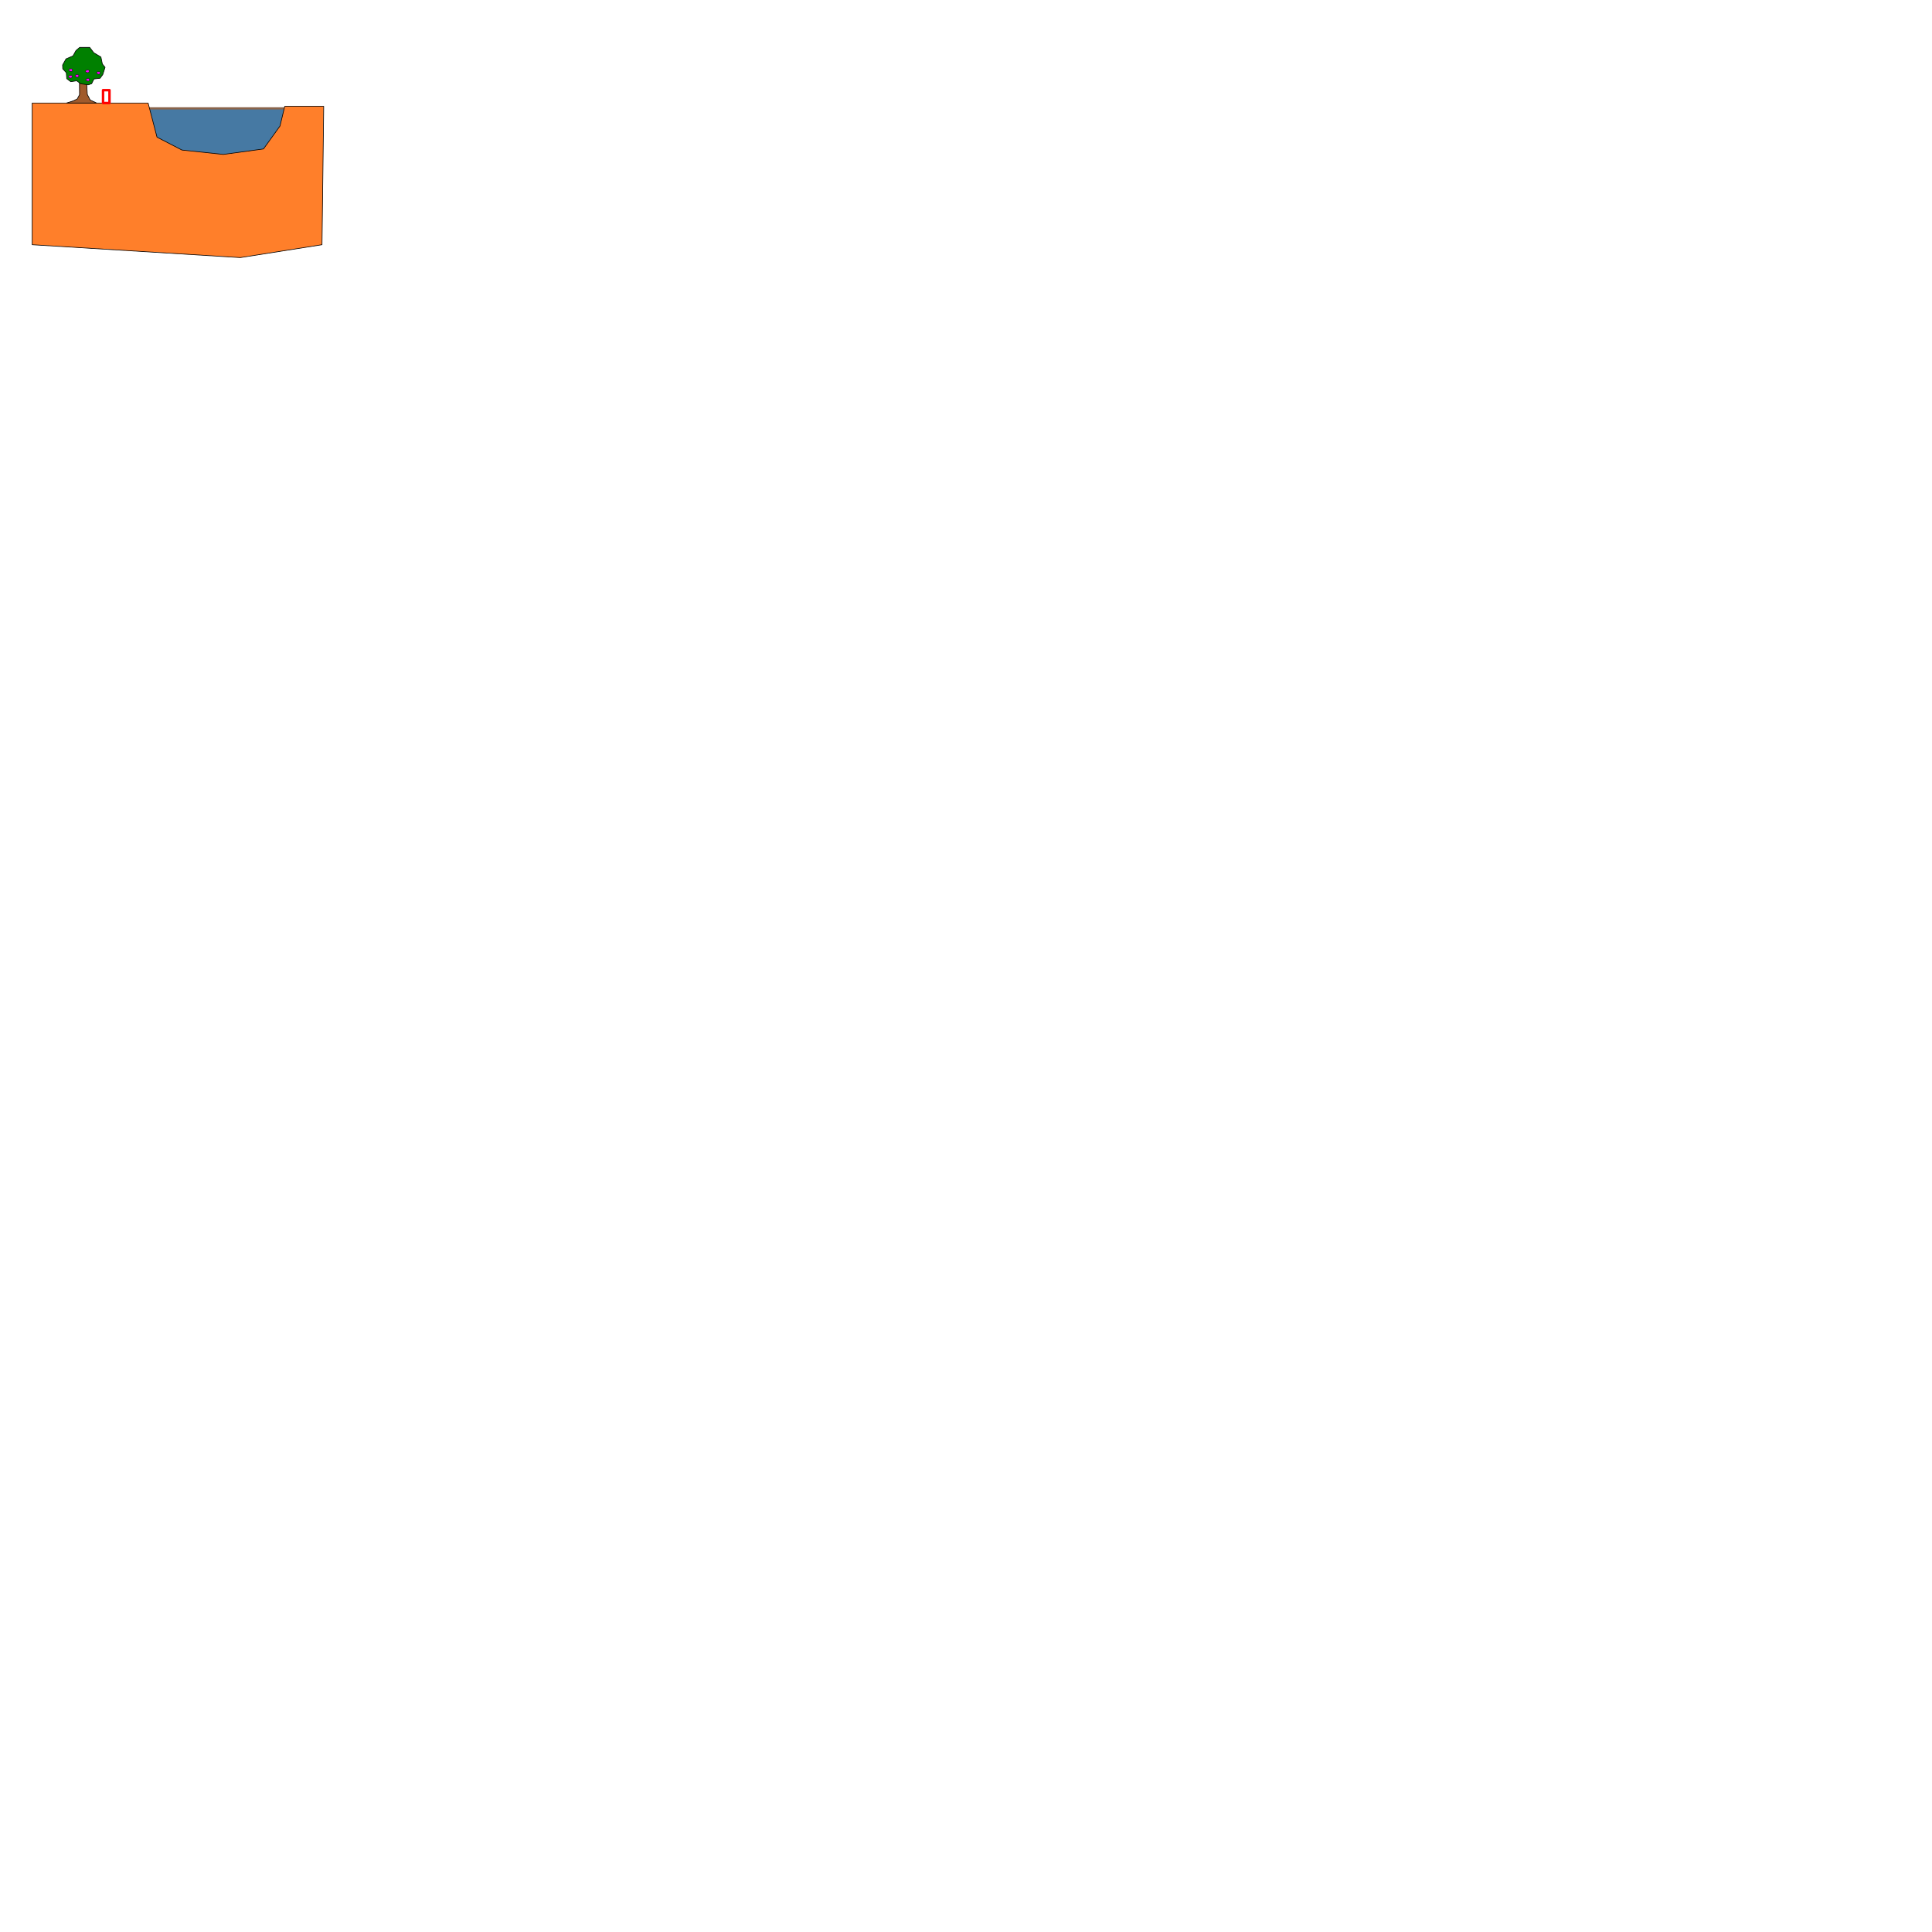
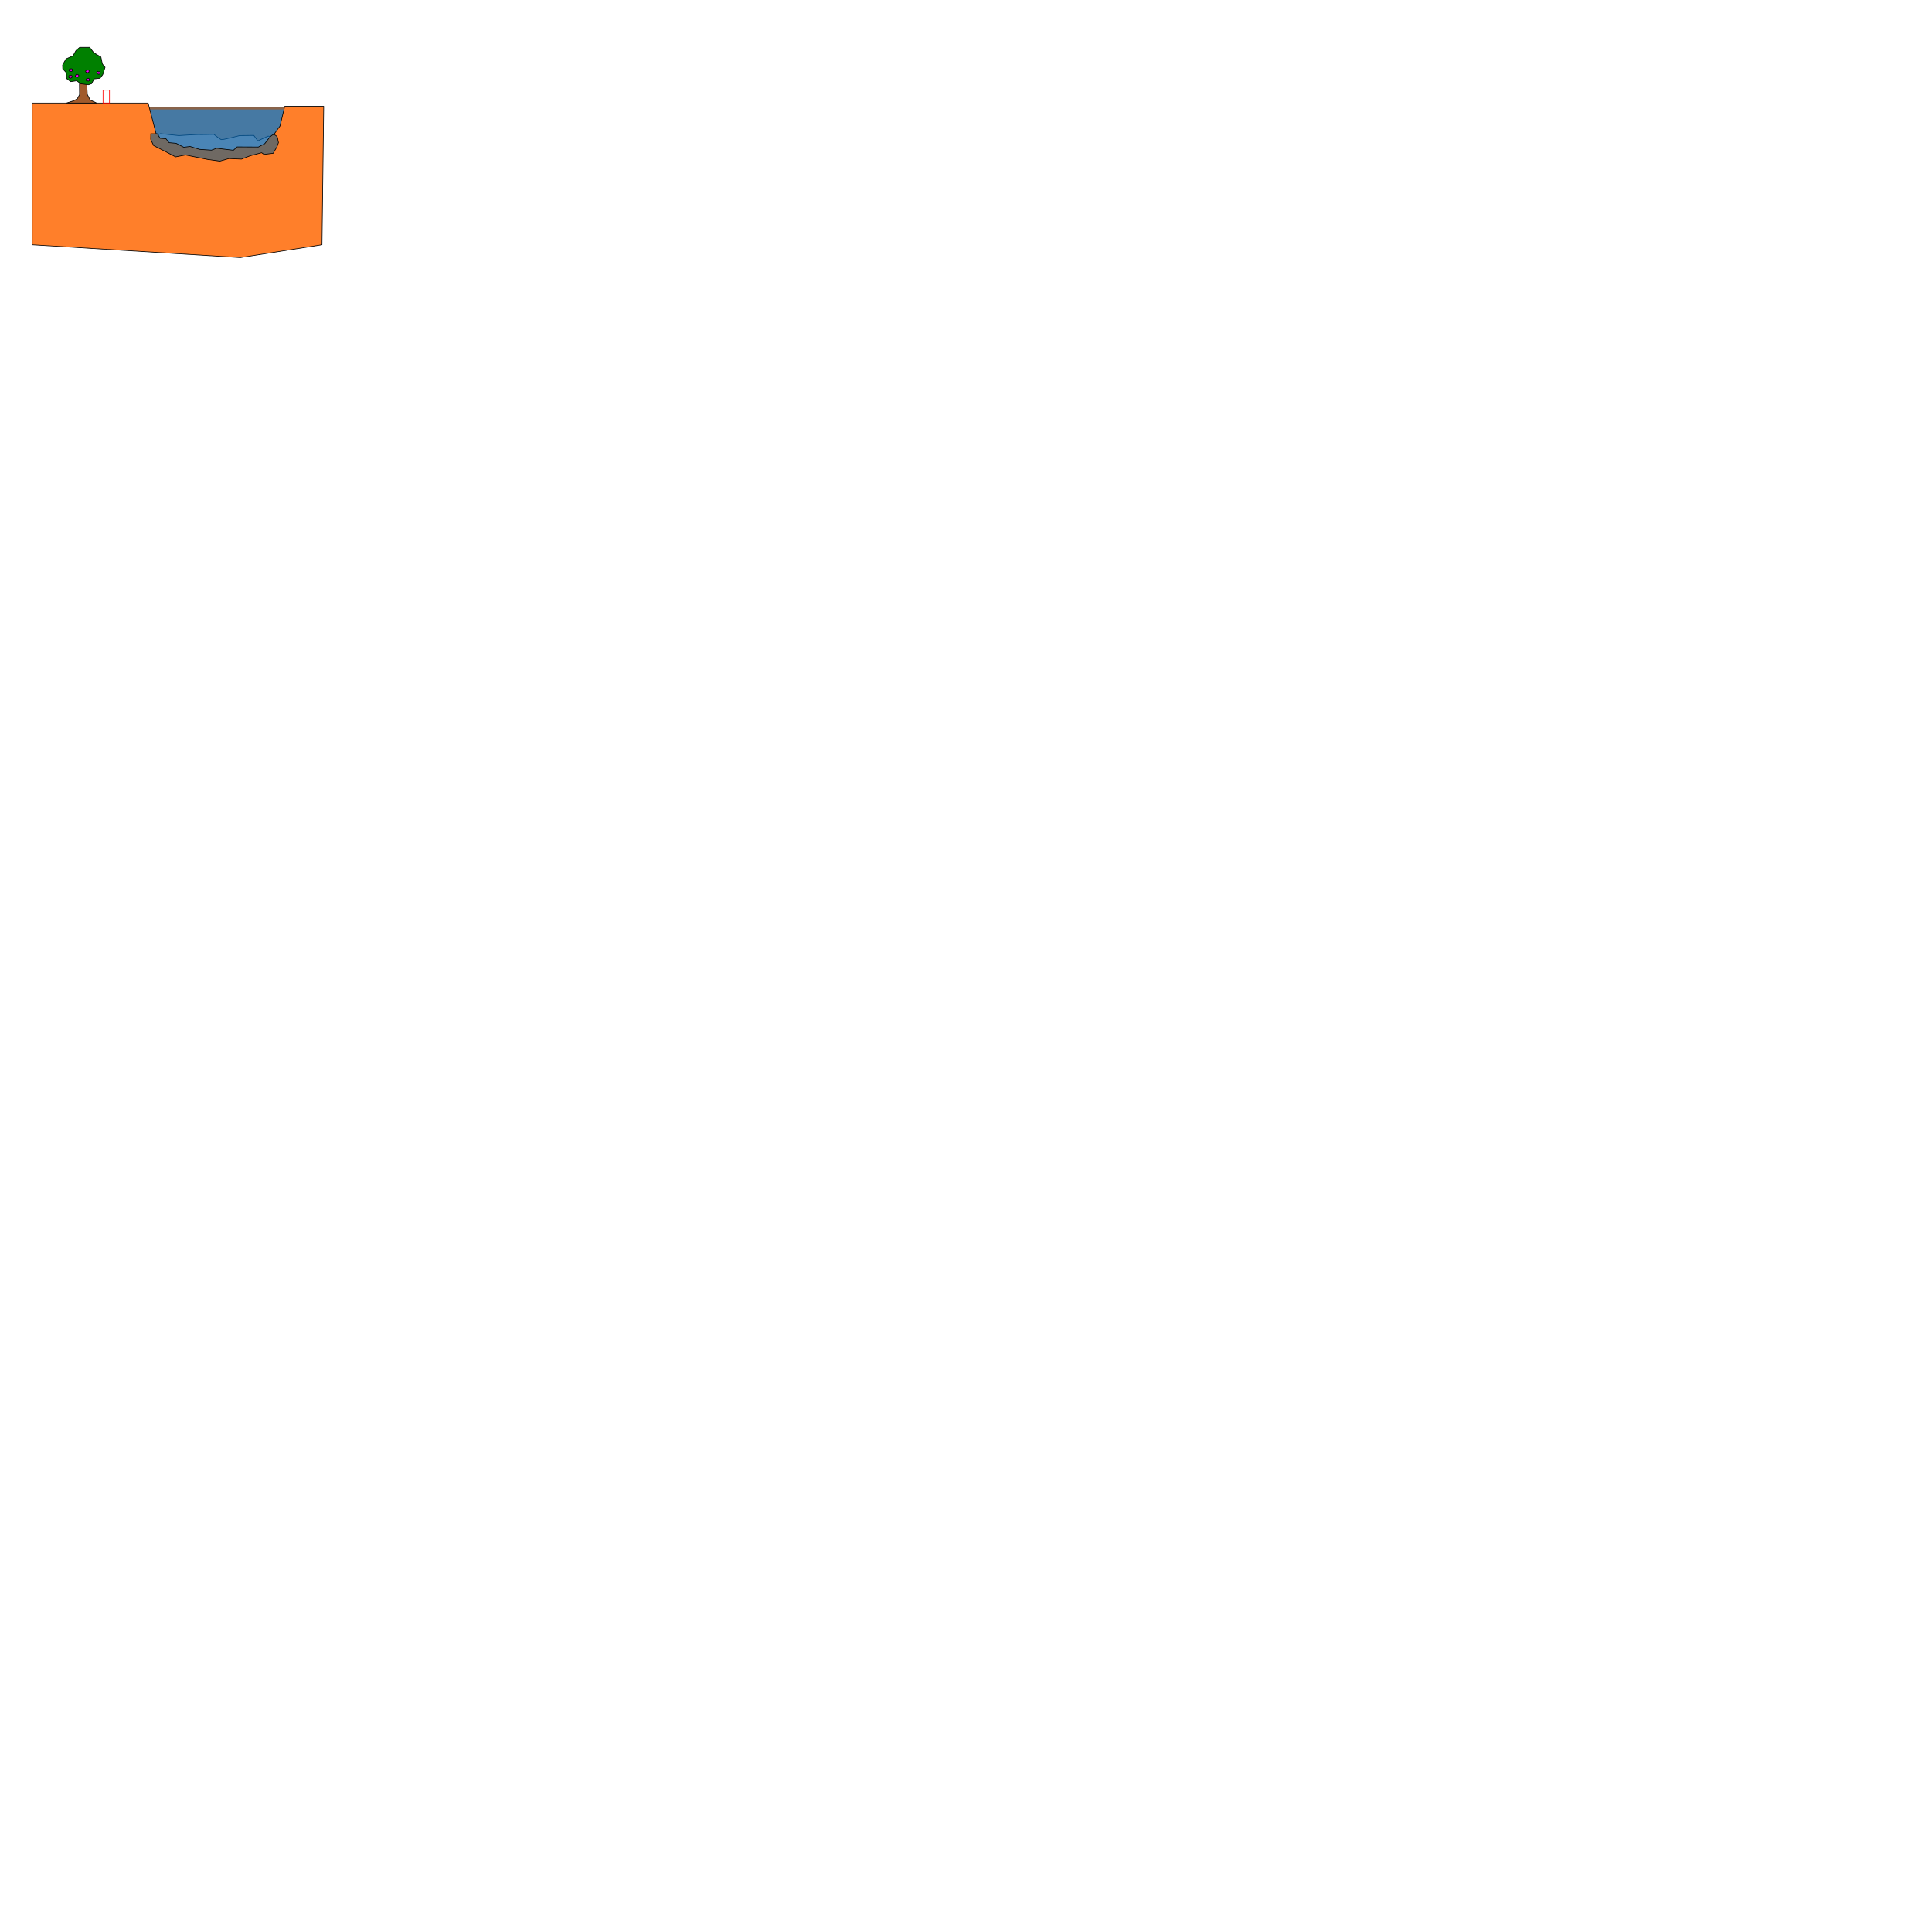
<svg xmlns="http://www.w3.org/2000/svg" width="100%" height="100%" viewBox="0 0 300 300" version="1.1" xml:space="preserve" style="fill-rule:evenodd;clip-rule:evenodd;stroke-linecap:round;stroke-linejoin:round;stroke-miterlimit:1.5;" id="svg845">
  <defs id="defs849" />
-   <rect id="rect843" x="22" y="16.656" width="24" height="11" style="fill:#89644b;" />
-   <rect id="water1" x="21" y="17" width="26" height="11" style="fill:#008fff;fill-opacity:0.49;" />
-   <path id="terrain" d="M5,16l18,0l1.382,5.301l3.873,1.998l6.42,0.679l6.236,-0.849l2.568,-3.564l0.734,-3.056l6.053,0l-0.266,21.491l-12.68,2l-32.32,-2l0,-22Z" style="fill:#ff7f2a;stroke:#000;stroke-width:0.1px;" />
-   <rect id="player" x="16" y="14" width="1" height="2" style="fill:none;stroke:#f00;stroke-width:0.38px;" />
-   <path id="path845" d="M10.335,16l1.082,-0.35l0.583,-0.296l0.352,-0.664l-0.024,-3.322l1.181,0l-0.025,1.993l0.074,1.304l0.442,0.862l1,0.473l-4.665,-0Z" style="fill:#a05a2c;stroke:#000;stroke-width:0.1px;stroke-linecap:butt;stroke-linejoin:miter;" />
-   <path id="path847" d="M10.297,11.289l0.066,0.927l0.619,0.464l0.93,-0.133l0.641,0.464l1.173,0.155l0.508,-0.177l0.354,-0.729l0.952,-0.11l0.42,-0.574l0.354,-1.127l-0.42,-0.508l-0.222,-1.082l-1.106,-0.662l-0.641,-0.84l-1.549,0l-0.575,0.486l-0.465,0.839l-1.084,0.464l-0.531,0.95l0.022,0.596l0.554,0.597Z" style="fill:#008000;stroke:#000;stroke-width:0.1px;stroke-linecap:butt;stroke-linejoin:miter;" />
-   <path id="path849" d="M10.811,10.712l-0.109,0.184l0.086,0.156l0.129,-0.012l0.125,0.067l0.18,-0.086l0.027,-0.239l-0.113,-0.101l-0.133,0.039l-0.117,-0.078l-0.075,0.07Z" style="fill:#f0f;stroke:#000;stroke-width:0.05px;stroke-linecap:butt;stroke-linejoin:miter;" />
-   <path id="path849-6" d="M13.394,10.899l-0.11,0.184l0.086,0.156l0.129,-0.011l0.125,0.066l0.18,-0.086l0.027,-0.238l-0.113,-0.102l-0.133,0.039l-0.117,-0.078l-0.074,0.07Z" style="fill:#f0f;stroke:#000;stroke-width:0.05px;stroke-linecap:butt;stroke-linejoin:miter;" />
-   <path id="path849-4" d="m 11.792,11.618 -0.11,0.183 0.086,0.156 0.129,-0.011 0.125,0.066 0.18,-0.086 0.027,-0.238 -0.113,-0.102 -0.133,0.039 -0.117,-0.078 z" style="fill:#ff00ff;stroke:#000000;stroke-width:0.05px;stroke-linecap:butt;stroke-linejoin:miter" />
-   <path id="path849-8" d="M13.46,12.214l-0.109,0.184l0.086,0.156l0.129,-0.012l0.125,0.067l0.179,-0.086l0.028,-0.238l-0.114,-0.102l-0.133,0.039l-0.117,-0.078l-0.074,0.07Z" style="fill:#f0f;stroke:#000;stroke-width:0.05px;stroke-linecap:butt;stroke-linejoin:miter;" />
-   <path id="path849-66" d="M15.117,11.154l-0.109,0.183l0.086,0.156l0.129,-0.011l0.125,0.066l0.179,-0.086l0.028,-0.238l-0.113,-0.102l-0.133,0.039l-0.117,-0.078l-0.075,0.071Z" style="fill:#f0f;stroke:#000;stroke-width:0.05px;stroke-linecap:butt;stroke-linejoin:miter;" />
-   <path id="path849-1" d="M10.753,11.739l-0.109,0.184l0.086,0.156l0.129,-0.012l0.125,0.067l0.179,-0.086l0.028,-0.239l-0.114,-0.101l-0.132,0.039l-0.118,-0.078l-0.074,0.07Z" style="fill:#f0f;stroke:#000;stroke-width:0.05px;stroke-linecap:butt;stroke-linejoin:miter;" />
+   <rect id="rect843" x="22" y="16.656" width="24" height="11" style="fill:#89644b;stroke-width:0.1;stroke-miterlimit:1.5;stroke-dasharray:none" />
+   <path style="fill:#917c6f;stroke:#000000;stroke-width:0.1;stroke-linecap:butt;stroke-linejoin:miter;stroke-miterlimit:1.5;stroke-dasharray:none;stroke-opacity:1" d="m 23.599,21.46 1.308,-0.709 2.862,0.3 c 0,0 2.944,-0.191 3.053,-0.164 0.109,0.027 2.399,-0.027 2.399,-0.027 0,0 0.927,0.763 1.145,0.818 0.218,0.055 2.862,-0.627 2.862,-0.627 l 2.181,-0.027 0.627,0.845 1.608,-0.736 1.39,0.354 -0.491,1.526 -6.787,1.118 -9.882,-1.014 z" id="path855" />
+   <rect id="water1" x="21" y="17" width="26" height="11" style="fill:#008fff;fill-opacity:0.49;stroke-width:0.1;stroke-miterlimit:1.5;stroke-dasharray:none" />
+   <path id="terrain" d="m 5,16 h 18 l 1.382,5.301 3.873,1.998 6.42,0.679 6.236,-0.849 2.568,-3.564 0.734,-3.056 h 6.053 L 50,38 37.32,40 5,38 Z" style="fill:#ff7f2a;stroke:#000000;stroke-width:0.1;stroke-miterlimit:1.5;stroke-dasharray:none" />
+   <rect id="player" x="16" y="14" width="1" height="2" style="fill:#917c6f;stroke:#f00;stroke-width:0.1;stroke-miterlimit:1.5;stroke-dasharray:none;fill-opacity:0" />
+   <path id="path845" d="M 10.335,16 11.417,15.65 12,15.354 12.352,14.69 12.328,11.368 h 1.181 l -0.025,1.993 0.074,1.304 L 14,15.527 15,16 Z" style="fill:#a05a2c;stroke:#000000;stroke-width:0.1;stroke-linecap:butt;stroke-linejoin:miter;stroke-miterlimit:1.5;stroke-dasharray:none" />
+   <path id="path847" d="m 10.297,11.289 0.066,0.927 0.619,0.464 0.93,-0.133 0.641,0.464 1.173,0.155 0.508,-0.177 0.354,-0.729 0.952,-0.11 0.42,-0.574 0.354,-1.127 -0.42,-0.508 -0.222,-1.082 -1.106,-0.662 -0.641,-0.84 h -1.549 l -0.575,0.486 -0.465,0.839 -1.084,0.464 -0.531,0.95 0.022,0.596 z" style="fill:#008000;stroke:#000000;stroke-width:0.1;stroke-linecap:butt;stroke-linejoin:miter;stroke-miterlimit:1.5;stroke-dasharray:none" />
+   <path id="path849" d="m 10.811,10.712 -0.109,0.184 0.086,0.156 0.129,-0.012 0.125,0.067 0.18,-0.086 0.027,-0.239 -0.113,-0.101 -0.133,0.039 -0.117,-0.078 z" style="fill:#ff00ff;stroke:#000000;stroke-width:0.1;stroke-linecap:butt;stroke-linejoin:miter;stroke-miterlimit:1.5;stroke-dasharray:none" />
+   <path id="path849-6" d="m 13.394,10.899 -0.11,0.184 0.086,0.156 0.129,-0.011 0.125,0.066 0.18,-0.086 0.027,-0.238 -0.113,-0.102 -0.133,0.039 -0.117,-0.078 z" style="fill:#ff00ff;stroke:#000000;stroke-width:0.1;stroke-linecap:butt;stroke-linejoin:miter;stroke-miterlimit:1.5;stroke-dasharray:none" />
+   <path id="path849-4" d="m 11.792,11.618 -0.11,0.183 0.086,0.156 0.129,-0.011 0.125,0.066 0.18,-0.086 0.027,-0.238 -0.113,-0.102 -0.133,0.039 -0.117,-0.078 z" style="fill:#ff00ff;stroke:#000000;stroke-width:0.1;stroke-linecap:butt;stroke-linejoin:miter;stroke-miterlimit:1.5;stroke-dasharray:none" />
+   <path id="path849-8" d="m 13.46,12.214 -0.109,0.184 0.086,0.156 0.129,-0.012 0.125,0.067 0.179,-0.086 0.028,-0.238 -0.114,-0.102 -0.133,0.039 -0.117,-0.078 z" style="fill:#ff00ff;stroke:#000000;stroke-width:0.1;stroke-linecap:butt;stroke-linejoin:miter;stroke-miterlimit:1.5;stroke-dasharray:none" />
+   <path id="path849-66" d="m 15.117,11.154 -0.109,0.183 0.086,0.156 0.129,-0.011 0.125,0.066 0.179,-0.086 0.028,-0.238 -0.113,-0.102 -0.133,0.039 -0.117,-0.078 z" style="fill:#ff00ff;stroke:#000000;stroke-width:0.1;stroke-linecap:butt;stroke-linejoin:miter;stroke-miterlimit:1.5;stroke-dasharray:none" />
+   <path id="path849-1" d="m 10.753,11.739 -0.109,0.184 0.086,0.156 0.129,-0.012 0.125,0.067 0.179,-0.086 0.028,-0.239 -0.114,-0.101 -0.132,0.039 -0.118,-0.078 z" style="fill:#ff00ff;stroke:#000000;stroke-width:0.1;stroke-linecap:butt;stroke-linejoin:miter;stroke-miterlimit:1.5;stroke-dasharray:none" />
+   <path style="fill:#6f6963;fill-opacity:1;stroke:#000000;stroke-width:0.1;stroke-linecap:butt;stroke-linejoin:miter;stroke-miterlimit:1.5;stroke-dasharray:none;stroke-opacity:1" d="m 24.861,21.474 0.908,0.067 0.487,0.609 1.096,0.104 1.183,0.609 0.974,-0.122 1.496,0.452 1.827,0.122 0.818,-0.296 2.592,0.313 0.574,-0.522 3.305,0.017 0.993,-0.522 0.661,-0.87 c 0,0 0.43,-0.519 0.735,-0.552 0.746,0.307 0.529,0.528 0.734,1.244 l -0.216,0.631 -0.609,1.044 -1.427,0.174 -0.365,-0.261 -1.775,0.47 -1.357,0.522 -1.949,-0.087 -1.409,0.4 -1.879,-0.261 -3.445,-0.696 -1.549,0.296 -1.723,-0.905 -1.688,-0.853 -0.452,-0.974 0.017,-0.853 h 1.009 z" id="rocks" />
</svg>
